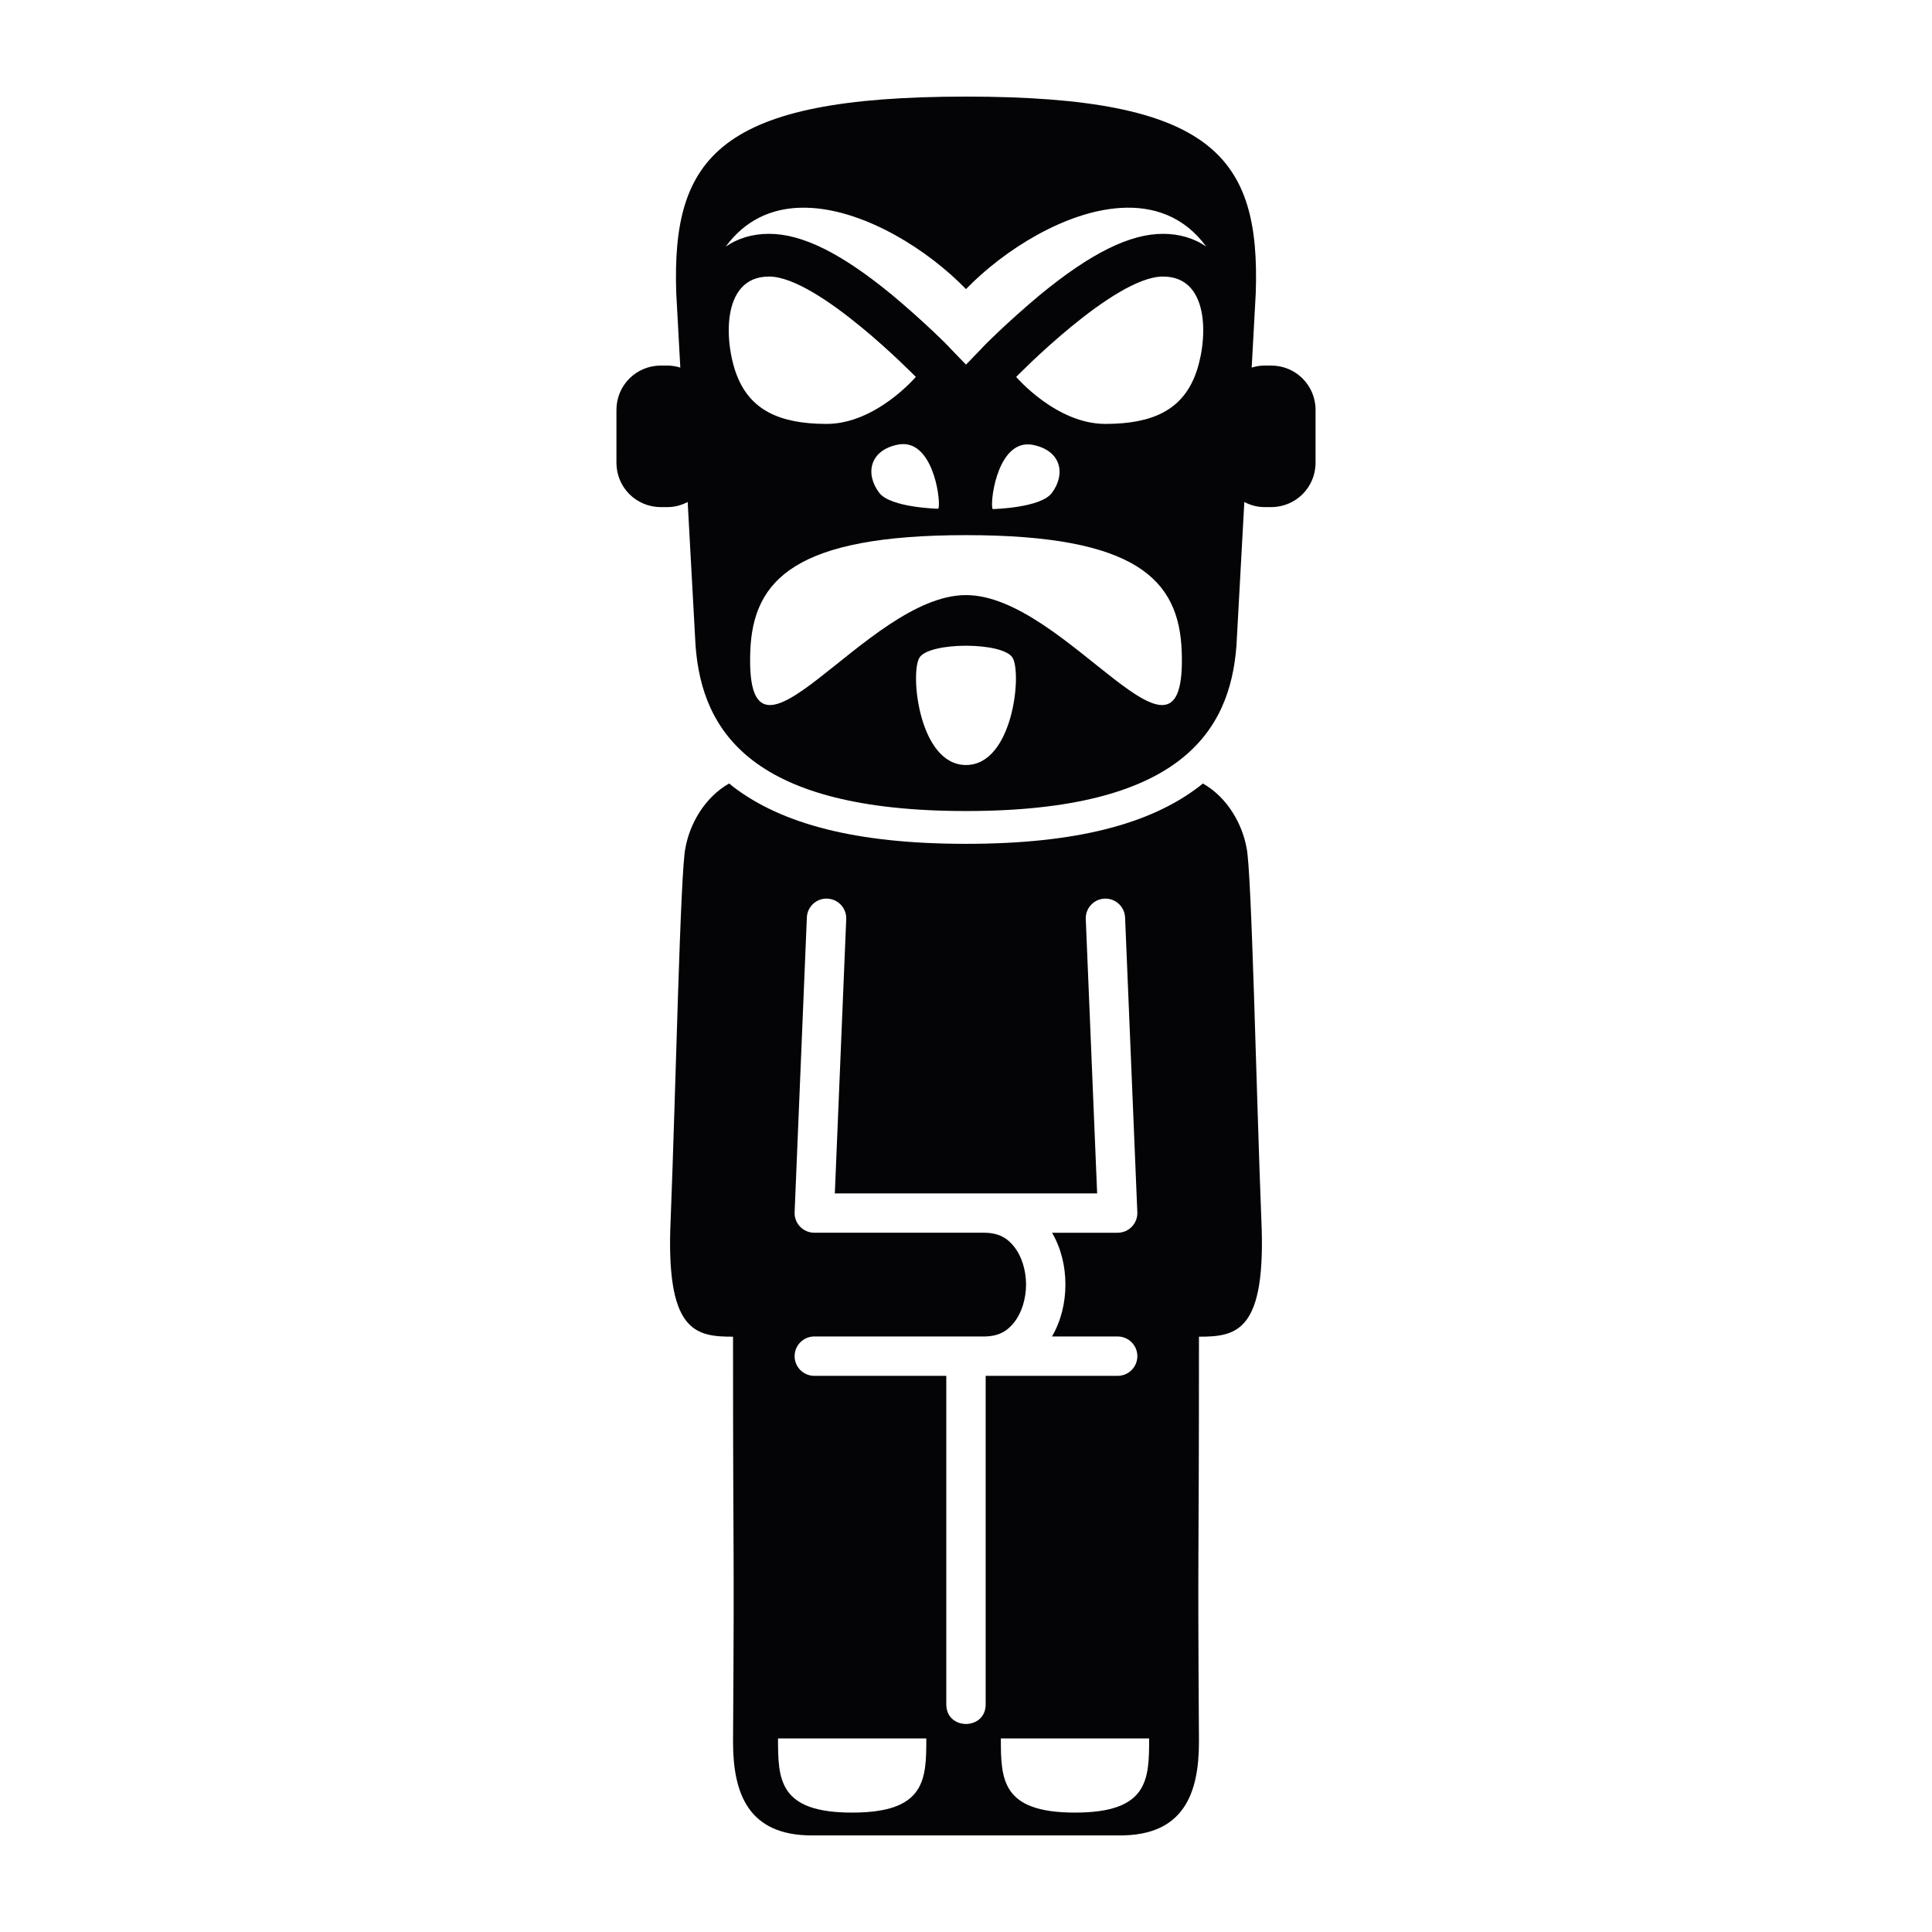
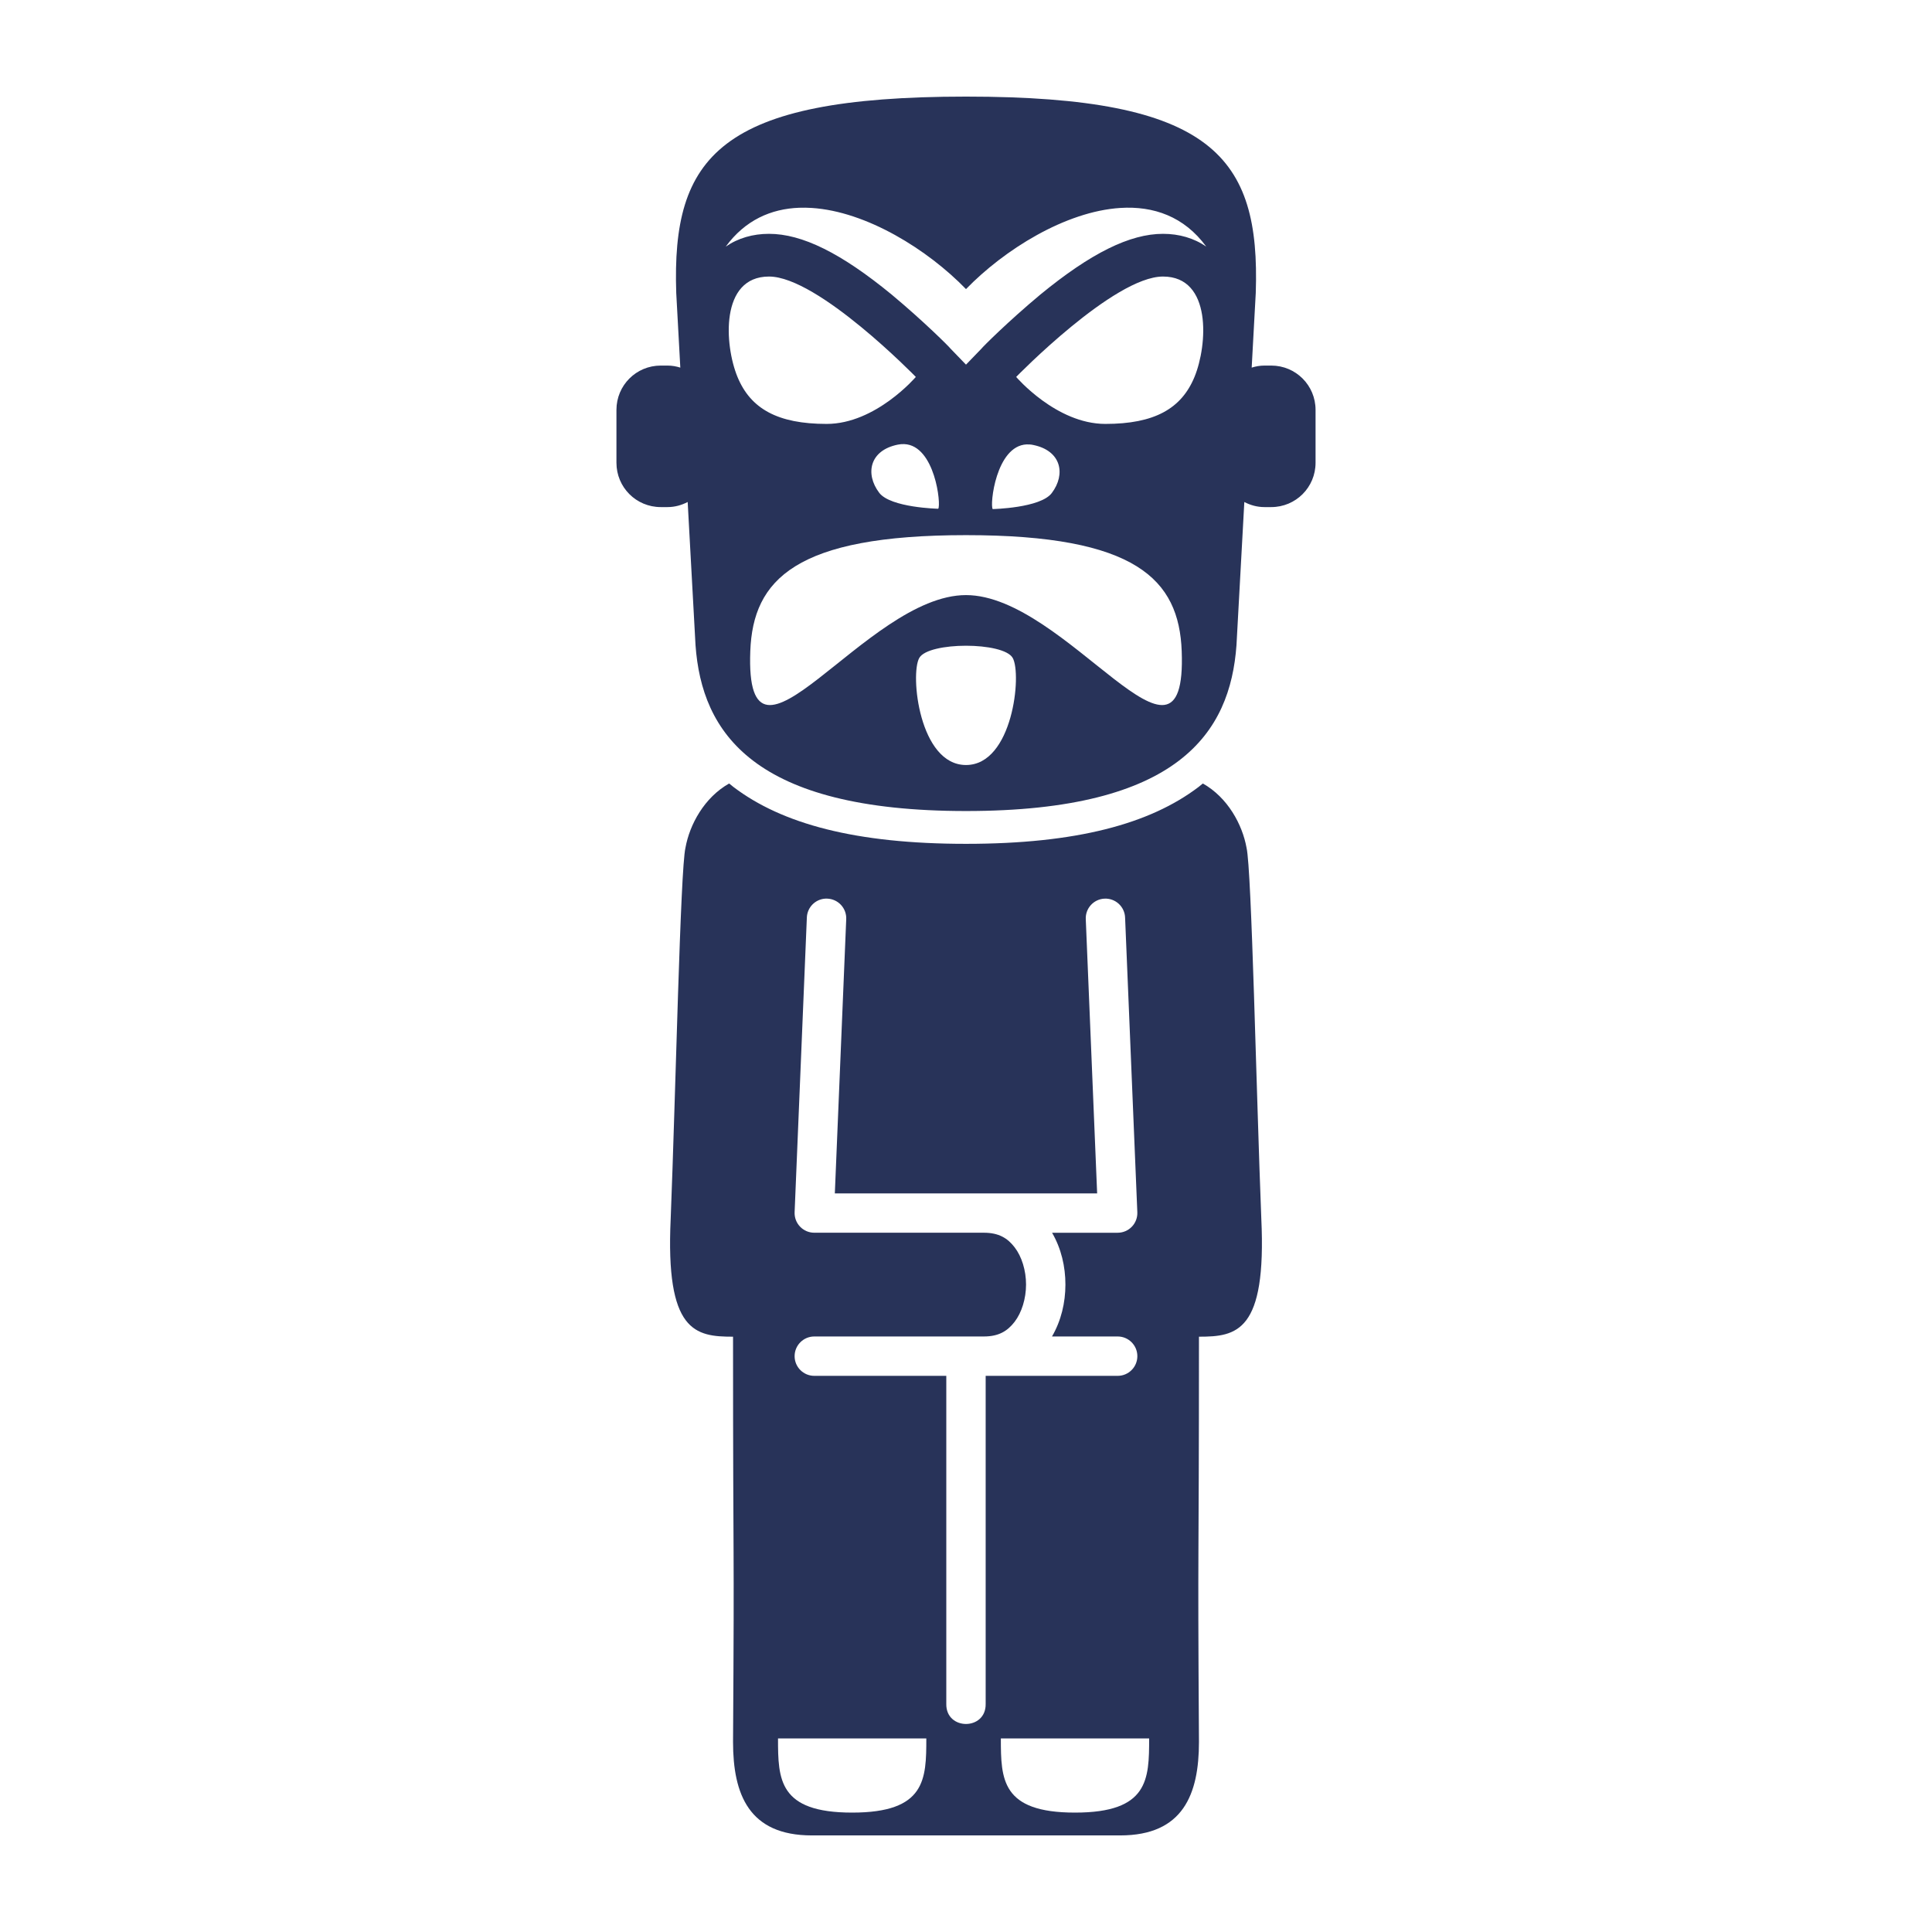
- <svg xmlns="http://www.w3.org/2000/svg" fill="#040305" viewBox="0 0 100 100" version="1.1" x="0px" y="0px">
+ <svg xmlns="http://www.w3.org/2000/svg" fill="#283359" viewBox="0 0 100 100" version="1.1" x="0px" y="0px">
  <g transform="translate(0,-952.3622)">
-     <path style="opacity:1;fill:#040305;fill-rule:evenodd;stroke:none;stroke-width:1px;stroke-linecap:butt;stroke-linejoin:miter;stroke-opacity:1" d="m 50,957.362 c -12.784,0 -15.233,3.115 -14.998,10.162 l 0.211,3.866 c -0.209,-0.066 -0.43,-0.106 -0.662,-0.106 l -0.35,0 c -1.271,0 -2.294,1.023 -2.294,2.294 l 0,2.737 c 0,1.271 1.023,2.294 2.294,2.294 l 0.35,0 c 0.379,0 0.73,-0.1 1.043,-0.264 l 0.406,7.41 c 0.324,4.52 2.982,8.586 14,8.586 11.018,0 13.676,-4.065 14,-8.586 l 0.406,-7.409 c 0.312,0.163 0.664,0.263 1.043,0.263 l 0.35,0 c 1.271,0 2.294,-1.023 2.294,-2.294 l 0,-2.737 c 0,-1.271 -1.023,-2.294 -2.294,-2.294 l -0.35,0 c -0.232,0 -0.453,0.04 -0.662,0.106 l 0.211,-3.866 c 0.235,-7.047 -2.214,-10.162 -14.998,-10.162 z m -8.625,5.754 c 0.209,-0.008 0.421,-0.004 0.634,0.009 2.846,0.18 6.016,2.164 7.991,4.201 1.975,-2.037 5.145,-4.021 7.991,-4.201 1.708,-0.108 3.298,0.434 4.445,2.003 -0.636,-0.442 -1.409,-0.663 -2.238,-0.663 -1.713,0 -3.731,0.994 -6.357,3.15 -1.658,1.382 -2.984,2.709 -3.04,2.792 l -0.801,0.829 -0.801,-0.829 c -0.055,-0.083 -1.382,-1.41 -3.04,-2.792 -2.625,-2.156 -4.643,-3.15 -6.357,-3.15 -0.829,0 -1.603,0.221 -2.238,0.663 1.003,-1.373 2.346,-1.96 3.811,-2.013 z m -1.572,3.56 c 2.542,0 7.6,5.196 7.6,5.196 0,0 -2.073,2.432 -4.616,2.432 -2.542,0 -3.938,-0.789 -4.615,-2.432 -0.677,-1.643 -0.912,-5.196 1.631,-5.196 z m 20.395,0 c 2.542,0 2.306,3.553 1.629,5.196 -0.677,1.643 -2.072,2.432 -4.615,2.432 -2.542,0 -4.615,-2.432 -4.615,-2.432 0,-10e-6 5.057,-5.196 7.6,-5.196 z m -13.394,8.673 c 1.594,0.069 1.916,3.143 1.759,3.346 0,0 -2.471,-0.053 -3.057,-0.829 -0.736,-0.976 -0.498,-2.194 0.962,-2.489 0.118,-0.024 0.229,-0.033 0.336,-0.028 z m 6.337,0.016 c 0.106,0 0.218,0 0.336,0.028 1.459,0.295 1.698,1.515 0.962,2.49 -0.586,0.777 -3.057,0.829 -3.057,0.829 -0.157,-0.203 0.166,-3.278 1.759,-3.348 z m -3.141,4.696 c 8.808,0 11.025,2.293 11.165,6.002 0.29,7.674 -5.959,-2.899 -11.165,-2.899 -5.206,0 -11.455,10.573 -11.165,2.899 0.14,-3.71 2.357,-6.002 11.165,-6.002 z m 0,5.724 c 1.088,0 2.174,0.21 2.416,0.629 0.483,0.837 0.007,5.545 -2.416,5.545 -2.423,0 -2.901,-4.707 -2.417,-5.545 0.242,-0.419 1.33,-0.629 2.417,-0.629 z m -12.26,7.131 c -1.284,0.724 -2.044,2.121 -2.261,3.328 -0.265,1.116 -0.509,12.794 -0.764,19.191 -0.277,5.87 1.269,6.114 3.227,6.114 0,13.361 0.074,9.374 0,20.974 0,2.718 0.824,4.84 4.076,4.84 l 7.982,0 7.982,0 c 3.252,0 4.076,-2.123 4.076,-4.84 -0.074,-11.6 0,-7.612 0,-20.974 1.958,0 3.504,-0.244 3.227,-6.114 -0.255,-6.397 -0.499,-18.074 -0.764,-19.191 -0.217,-1.207 -0.976,-2.604 -2.261,-3.328 -0.074,0.06 -0.145,0.121 -0.222,0.179 -2.516,1.911 -6.32,2.944 -12.038,2.944 -5.718,0 -9.522,-1.033 -12.038,-2.944 -0.077,-0.058 -0.148,-0.119 -0.222,-0.179 z m 4.997,5.959 a 1.019,1.019 0 0 1 0.072,0 1.019,1.019 0 0 1 0.991,1.076 l -0.589,14.181 7.715,0 5.862,0 -0.588,-14.181 a 1.019,1.019 0 0 1 0.959,-1.075 1.019,1.019 0 0 1 1.076,0.99 l 0.633,15.242 a 1.019,1.019 0 0 1 -1.018,1.061 l -3.395,0 c 0.474,0.815 0.692,1.753 0.691,2.685 -0.001,0.932 -0.221,1.87 -0.695,2.684 l 3.399,0 a 1.019,1.019 0 1 1 0,2.038 l -6.832,0 0,16.985 c 0.019,1.378 -2.057,1.378 -2.038,0 l 0,-16.985 -6.832,0 a 1.019,1.019 0 1 1 0,-2.038 l 8.777,0 c 0.769,0 1.223,-0.281 1.591,-0.759 0.367,-0.478 0.591,-1.196 0.592,-1.927 6.79e-4,-0.73 -0.222,-1.448 -0.588,-1.925 -0.366,-0.477 -0.82,-0.759 -1.595,-0.759 l -8.777,0 a 1.019,1.019 0 0 1 -1.019,-1.061 l 0.633,-15.242 a 1.019,1.019 0 0 1 0.974,-0.991 z m -2.468,43.469 7.677,0 c 0,2.12 -0.033,3.838 -3.838,3.838 -3.805,0 -3.838,-1.718 -3.838,-3.838 z m 11.535,0 7.675,0 c 0,2.12 -0.032,3.838 -3.837,3.838 -3.805,0 -3.838,-1.718 -3.838,-3.838 z" />
+     <path style="opacity:1;fill:#283359;fill-rule:evenodd;stroke:none;stroke-width:1px;stroke-linecap:butt;stroke-linejoin:miter;stroke-opacity:1" d="m 50,957.362 c -12.784,0 -15.233,3.115 -14.998,10.162 l 0.211,3.866 c -0.209,-0.066 -0.43,-0.106 -0.662,-0.106 l -0.35,0 c -1.271,0 -2.294,1.023 -2.294,2.294 l 0,2.737 c 0,1.271 1.023,2.294 2.294,2.294 l 0.35,0 c 0.379,0 0.73,-0.1 1.043,-0.264 l 0.406,7.41 c 0.324,4.52 2.982,8.586 14,8.586 11.018,0 13.676,-4.065 14,-8.586 l 0.406,-7.409 c 0.312,0.163 0.664,0.263 1.043,0.263 l 0.35,0 c 1.271,0 2.294,-1.023 2.294,-2.294 l 0,-2.737 c 0,-1.271 -1.023,-2.294 -2.294,-2.294 l -0.35,0 c -0.232,0 -0.453,0.04 -0.662,0.106 l 0.211,-3.866 c 0.235,-7.047 -2.214,-10.162 -14.998,-10.162 z m -8.625,5.754 c 0.209,-0.008 0.421,-0.004 0.634,0.009 2.846,0.18 6.016,2.164 7.991,4.201 1.975,-2.037 5.145,-4.021 7.991,-4.201 1.708,-0.108 3.298,0.434 4.445,2.003 -0.636,-0.442 -1.409,-0.663 -2.238,-0.663 -1.713,0 -3.731,0.994 -6.357,3.15 -1.658,1.382 -2.984,2.709 -3.04,2.792 l -0.801,0.829 -0.801,-0.829 c -0.055,-0.083 -1.382,-1.41 -3.04,-2.792 -2.625,-2.156 -4.643,-3.15 -6.357,-3.15 -0.829,0 -1.603,0.221 -2.238,0.663 1.003,-1.373 2.346,-1.96 3.811,-2.013 z m -1.572,3.56 c 2.542,0 7.6,5.196 7.6,5.196 0,0 -2.073,2.432 -4.616,2.432 -2.542,0 -3.938,-0.789 -4.615,-2.432 -0.677,-1.643 -0.912,-5.196 1.631,-5.196 z m 20.395,0 c 2.542,0 2.306,3.553 1.629,5.196 -0.677,1.643 -2.072,2.432 -4.615,2.432 -2.542,0 -4.615,-2.432 -4.615,-2.432 0,-10e-6 5.057,-5.196 7.6,-5.196 z m -13.394,8.673 c 1.594,0.069 1.916,3.143 1.759,3.346 0,0 -2.471,-0.053 -3.057,-0.829 -0.736,-0.976 -0.498,-2.194 0.962,-2.489 0.118,-0.024 0.229,-0.033 0.336,-0.028 z m 6.337,0.016 c 0.106,0 0.218,0 0.336,0.028 1.459,0.295 1.698,1.515 0.962,2.49 -0.586,0.777 -3.057,0.829 -3.057,0.829 -0.157,-0.203 0.166,-3.278 1.759,-3.348 z m -3.141,4.696 c 8.808,0 11.025,2.293 11.165,6.002 0.29,7.674 -5.959,-2.899 -11.165,-2.899 -5.206,0 -11.455,10.573 -11.165,2.899 0.14,-3.71 2.357,-6.002 11.165,-6.002 z m 0,5.724 c 1.088,0 2.174,0.21 2.416,0.629 0.483,0.837 0.007,5.545 -2.416,5.545 -2.423,0 -2.901,-4.707 -2.417,-5.545 0.242,-0.419 1.33,-0.629 2.417,-0.629 z m -12.26,7.131 c -1.284,0.724 -2.044,2.121 -2.261,3.328 -0.265,1.116 -0.509,12.794 -0.764,19.191 -0.277,5.87 1.269,6.114 3.227,6.114 0,13.361 0.074,9.374 0,20.974 0,2.718 0.824,4.84 4.076,4.84 l 7.982,0 7.982,0 c 3.252,0 4.076,-2.123 4.076,-4.84 -0.074,-11.6 0,-7.612 0,-20.974 1.958,0 3.504,-0.244 3.227,-6.114 -0.255,-6.397 -0.499,-18.074 -0.764,-19.191 -0.217,-1.207 -0.976,-2.604 -2.261,-3.328 -0.074,0.06 -0.145,0.121 -0.222,0.179 -2.516,1.911 -6.32,2.944 -12.038,2.944 -5.718,0 -9.522,-1.033 -12.038,-2.944 -0.077,-0.058 -0.148,-0.119 -0.222,-0.179 z m 4.997,5.959 a 1.019,1.019 0 0 1 0.072,0 1.019,1.019 0 0 1 0.991,1.076 l -0.589,14.181 7.715,0 5.862,0 -0.588,-14.181 a 1.019,1.019 0 0 1 0.959,-1.075 1.019,1.019 0 0 1 1.076,0.99 l 0.633,15.242 a 1.019,1.019 0 0 1 -1.018,1.061 l -3.395,0 c 0.474,0.815 0.692,1.753 0.691,2.685 -0.001,0.932 -0.221,1.87 -0.695,2.684 l 3.399,0 a 1.019,1.019 0 1 1 0,2.038 l -6.832,0 0,16.985 c 0.019,1.378 -2.057,1.378 -2.038,0 l 0,-16.985 -6.832,0 a 1.019,1.019 0 1 1 0,-2.038 l 8.777,0 c 0.769,0 1.223,-0.281 1.591,-0.759 0.367,-0.478 0.591,-1.196 0.592,-1.927 6.79e-4,-0.73 -0.222,-1.448 -0.588,-1.925 -0.366,-0.477 -0.82,-0.759 -1.595,-0.759 l -8.777,0 a 1.019,1.019 0 0 1 -1.019,-1.061 l 0.633,-15.242 a 1.019,1.019 0 0 1 0.974,-0.991 z m -2.468,43.469 7.677,0 c 0,2.12 -0.033,3.838 -3.838,3.838 -3.805,0 -3.838,-1.718 -3.838,-3.838 z m 11.535,0 7.675,0 c 0,2.12 -0.032,3.838 -3.837,3.838 -3.805,0 -3.838,-1.718 -3.838,-3.838 z" />
  </g>
</svg>
